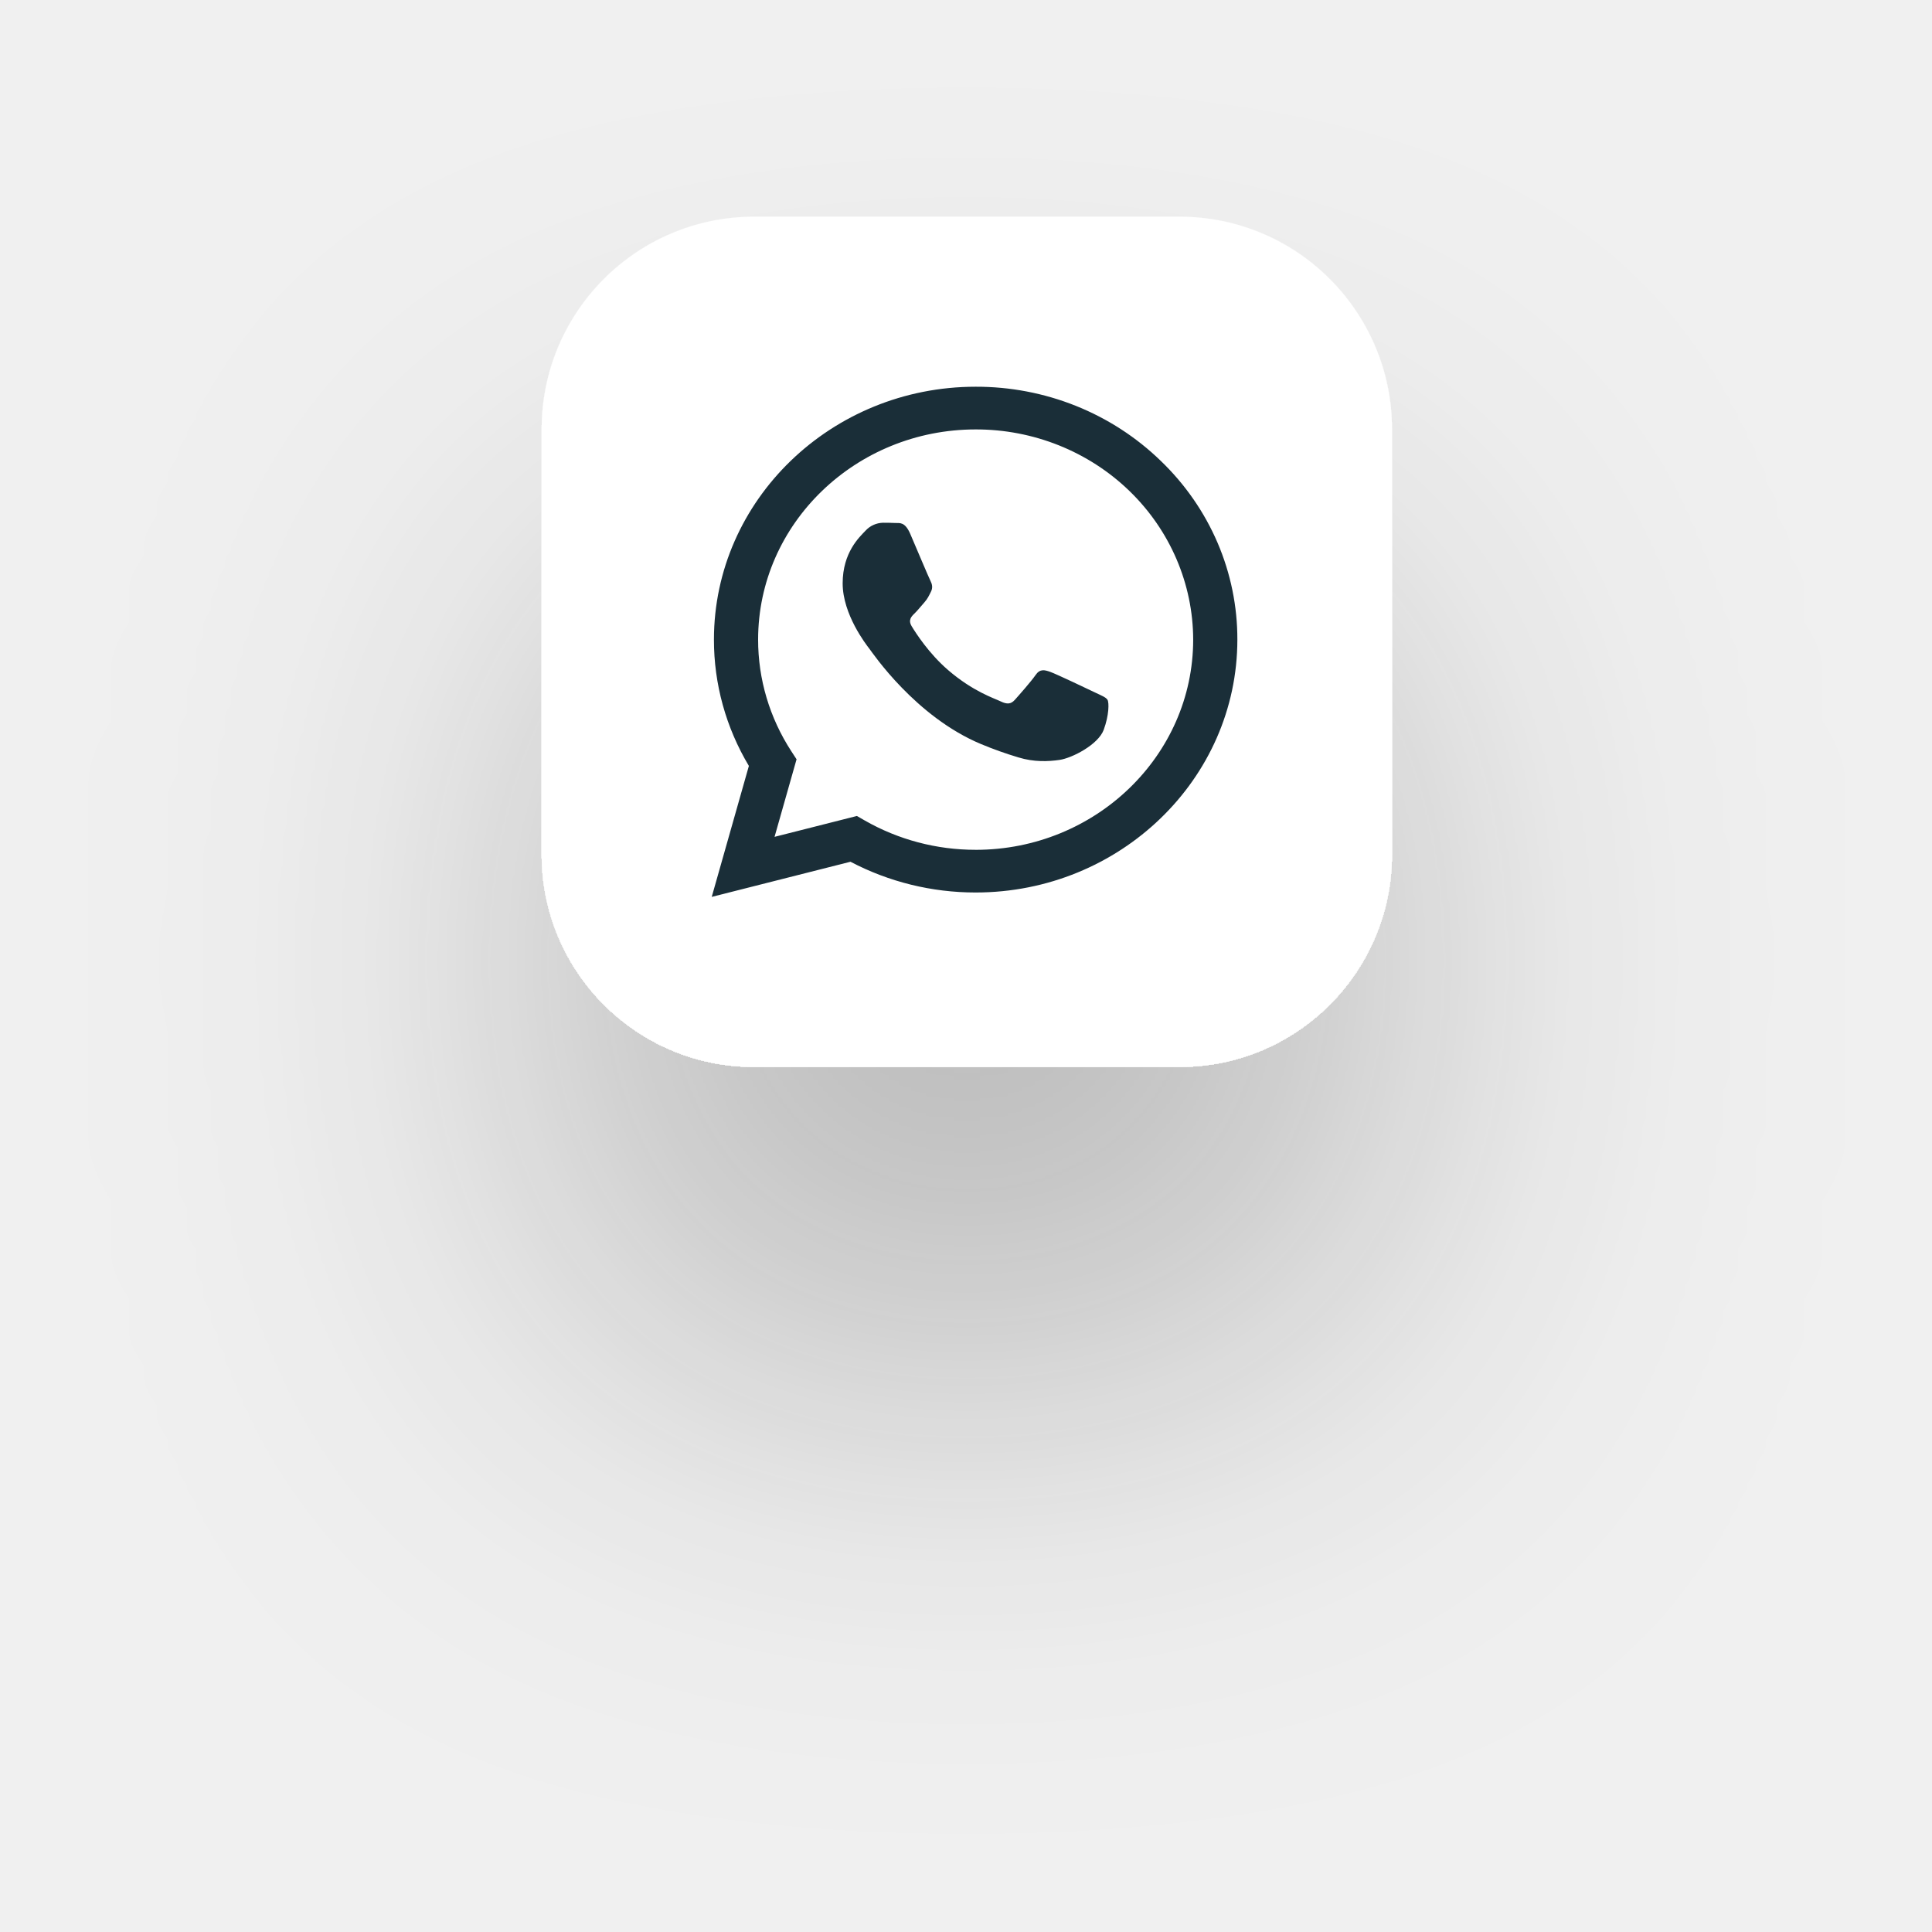
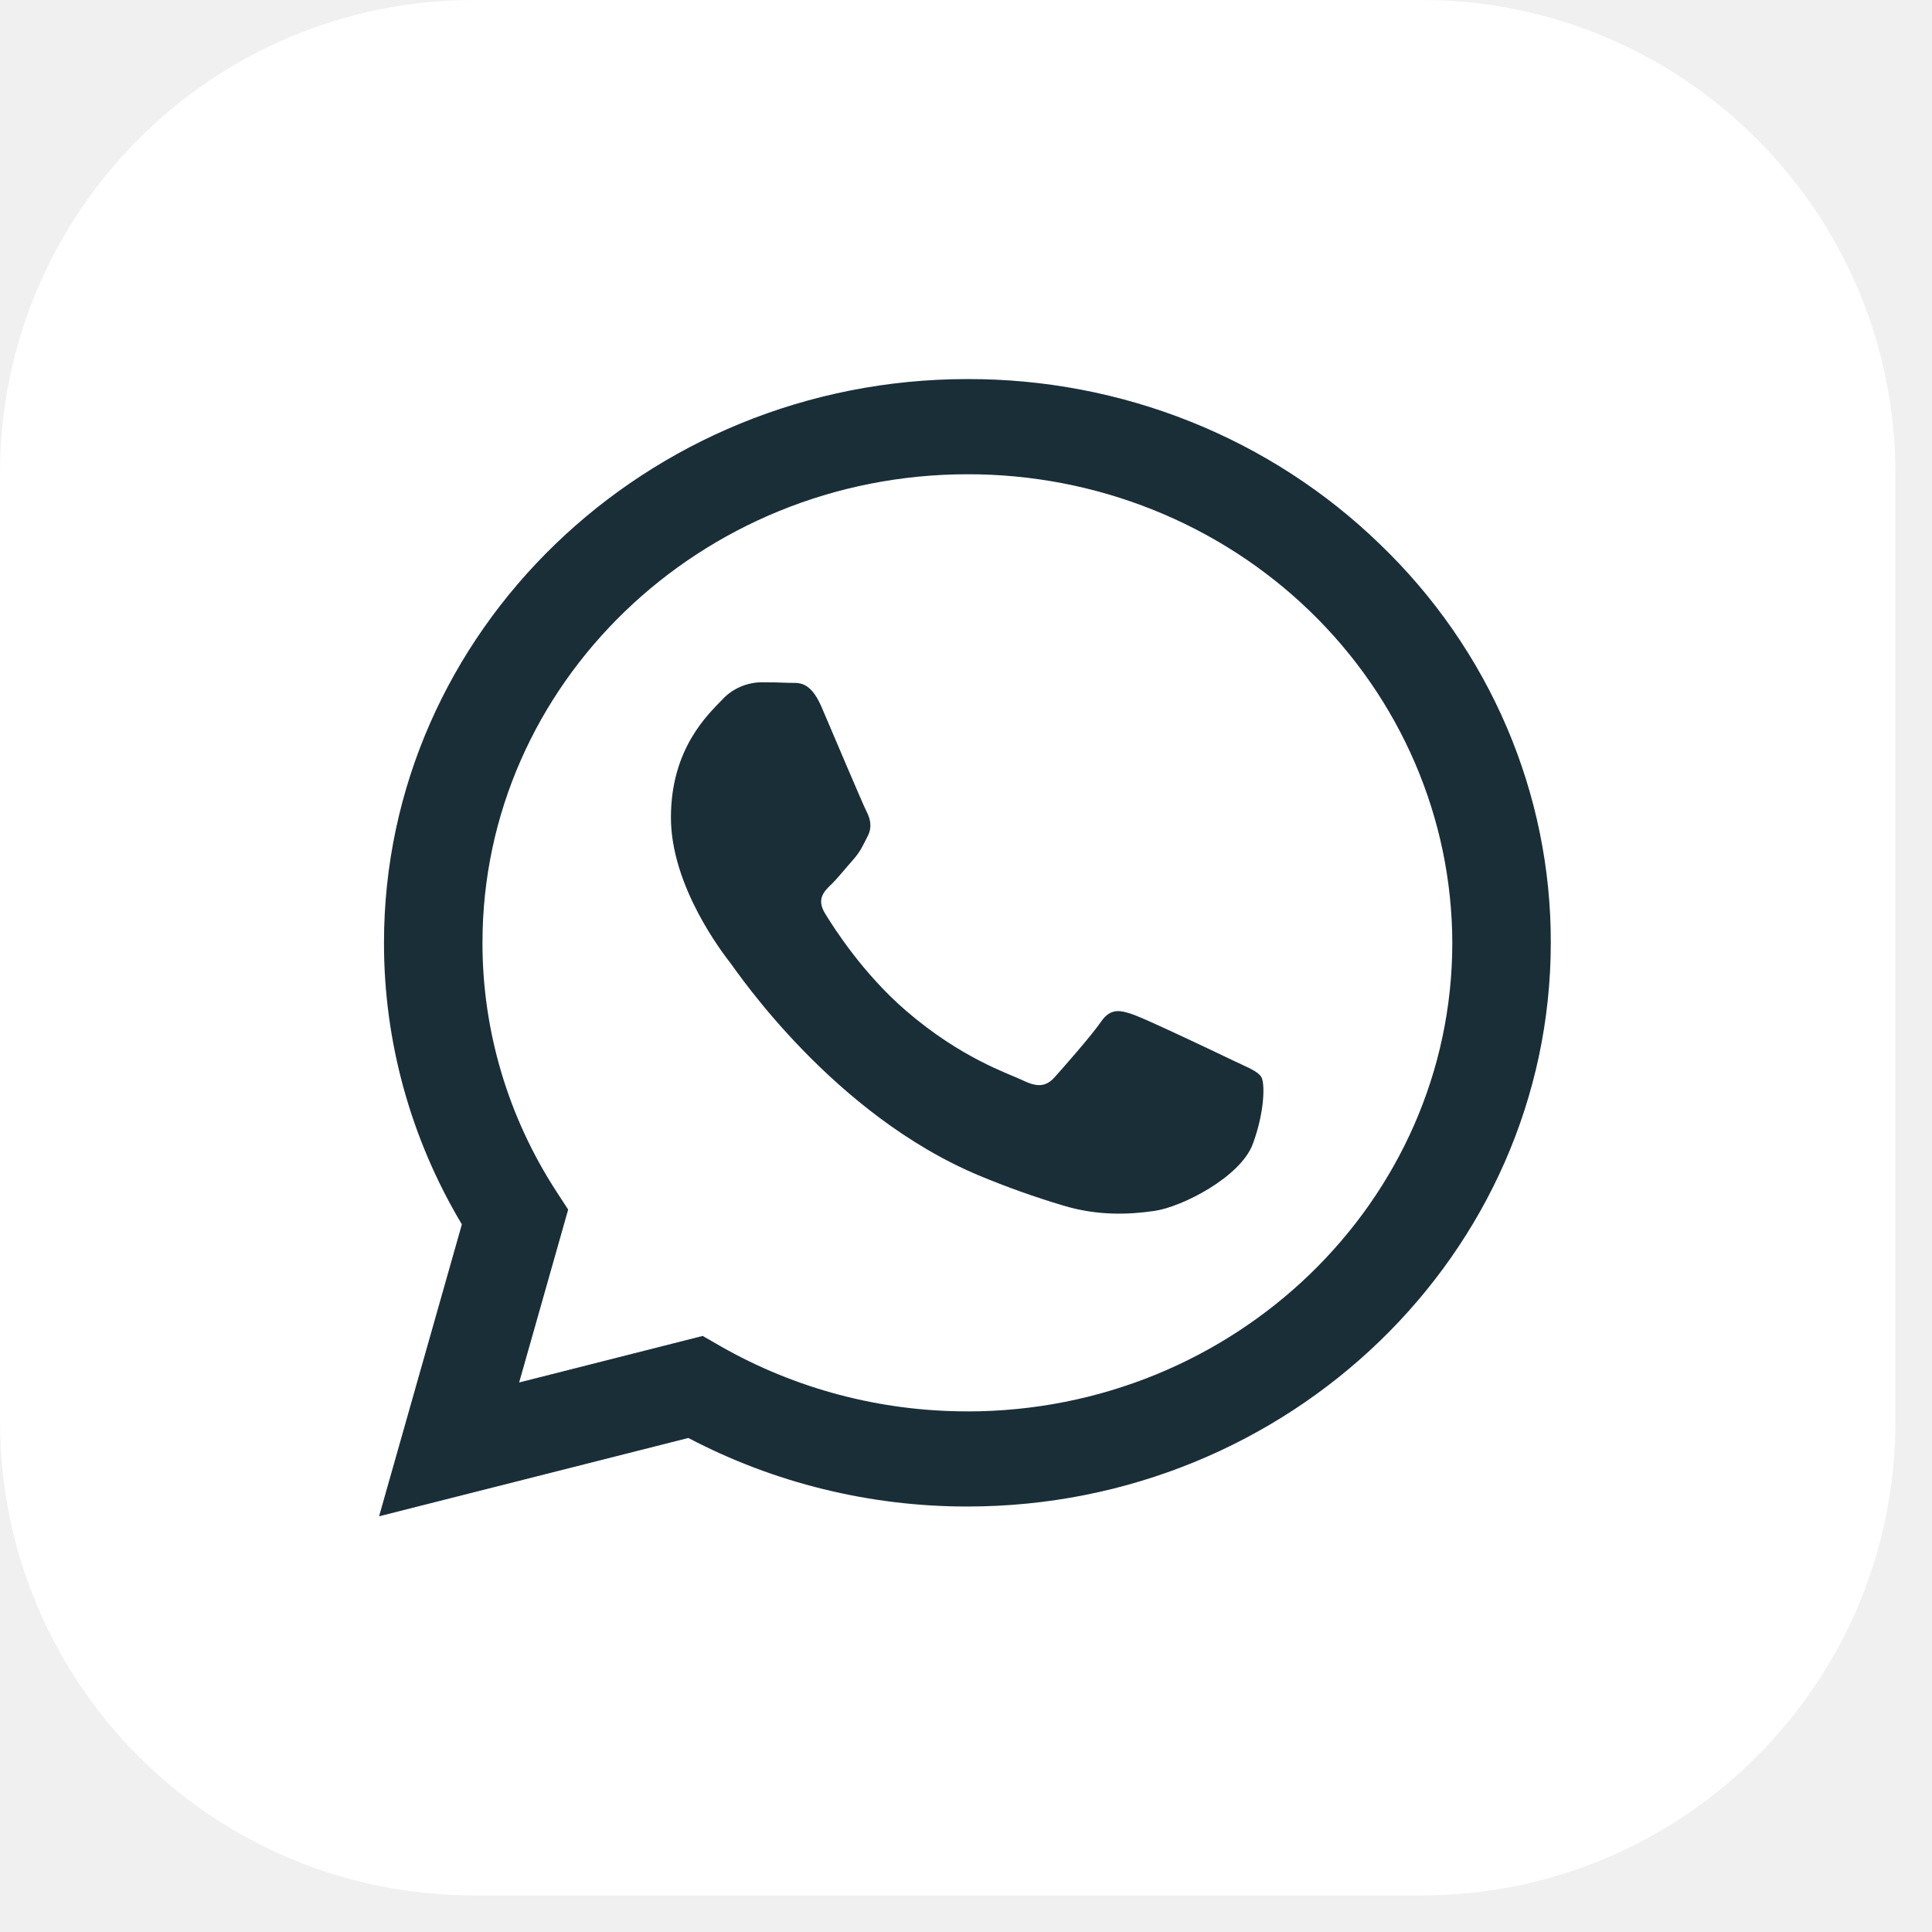
- <svg xmlns="http://www.w3.org/2000/svg" width="107" height="107" viewBox="0 0 107 107" fill="none">
-   <g filter="url(#filter0_d_103_581)">
-     <rect x="30" y="12" width="47.091" height="47.091" rx="11.773" fill="white" />
-   </g>
-   <path fill-rule="evenodd" clip-rule="evenodd" d="M64.287 25.524C62.941 24.218 61.343 23.182 59.583 22.477C57.824 21.773 55.938 21.413 54.034 21.418C46.045 21.418 39.543 27.699 39.54 35.419C39.536 37.877 40.204 40.293 41.475 42.419L39.418 49.672L47.102 47.726C49.229 48.844 51.61 49.43 54.029 49.429H54.034C62.022 49.429 68.525 43.147 68.529 35.427C68.533 33.586 68.161 31.762 67.433 30.062C66.704 28.362 65.635 26.82 64.287 25.524ZM54.034 47.065H54.029C51.873 47.066 49.755 46.506 47.898 45.444L47.458 45.191L42.897 46.347L44.116 42.052L43.829 41.611C42.623 39.758 41.984 37.61 41.987 35.419C41.987 29.004 47.393 23.783 54.038 23.783C57.227 23.778 60.286 25.001 62.545 27.185C64.803 29.369 66.076 32.334 66.082 35.428C66.079 41.845 60.676 47.066 54.036 47.066L54.034 47.065ZM60.642 38.35C60.281 38.176 58.498 37.328 58.168 37.211C57.838 37.095 57.594 37.036 57.353 37.386C57.112 37.737 56.417 38.523 56.206 38.758C55.994 38.995 55.784 39.021 55.422 38.846C55.06 38.671 53.892 38.302 52.508 37.11C51.432 36.182 50.706 35.037 50.494 34.687C50.283 34.337 50.472 34.146 50.653 33.972C50.816 33.815 51.014 33.563 51.197 33.359C51.377 33.154 51.438 33.009 51.557 32.775C51.678 32.542 51.618 32.338 51.529 32.163C51.438 31.988 50.713 30.266 50.412 29.566C50.117 28.883 49.819 28.975 49.597 28.965C49.386 28.955 49.142 28.951 48.903 28.951C48.719 28.956 48.538 28.997 48.372 29.073C48.206 29.148 48.058 29.256 47.936 29.39C47.604 29.74 46.669 30.587 46.669 32.309C46.669 34.029 47.968 35.695 48.148 35.929C48.327 36.161 50.702 39.695 54.335 41.21C55.009 41.491 55.699 41.737 56.401 41.947C57.267 42.213 58.057 42.176 58.681 42.086C59.377 41.985 60.824 41.238 61.126 40.421C61.427 39.605 61.427 38.905 61.337 38.758C61.247 38.613 61.004 38.524 60.642 38.35Z" fill="#1A2E38" />
-   <defs>
-     <filter id="filter0_d_103_581" x="0.568" y="0.227" width="105.954" height="105.954" filterUnits="userSpaceOnUse" color-interpolation-filters="sRGB">
-       <feFlood flood-opacity="0" result="BackgroundImageFix" />
-       <feColorMatrix in="SourceAlpha" type="matrix" values="0 0 0 0 0 0 0 0 0 0 0 0 0 0 0 0 0 0 127 0" result="hardAlpha" />
-       <feOffset dy="17.659" />
-       <feGaussianBlur stdDeviation="14.716" />
-       <feComposite in2="hardAlpha" operator="out" />
-       <feColorMatrix type="matrix" values="0 0 0 0 0.145 0 0 0 0 0.145 0 0 0 0 0.145 0 0 0 0.25 0" />
-       <feBlend mode="normal" in2="BackgroundImageFix" result="effect1_dropShadow_103_581" />
-       <feBlend mode="normal" in="SourceGraphic" in2="effect1_dropShadow_103_581" result="shape" />
-     </filter>
-   </defs>
+ <svg xmlns="http://www.w3.org/2000/svg" width="48" height="48" viewBox="0 0 48 48" fill="none">
+   <rect width="47.091" height="47.091" rx="11.773" fill="white" />
+   <path fill-rule="evenodd" clip-rule="evenodd" d="M34.287 13.524C32.941 12.218 31.343 11.182 29.583 10.477C27.824 9.773 25.938 9.413 24.035 9.418C16.046 9.418 9.543 15.699 9.54 23.419C9.537 25.877 10.204 28.293 11.475 30.419L9.418 37.672L17.102 35.726C19.229 36.844 21.61 37.43 24.029 37.429H24.035C32.022 37.429 38.525 31.147 38.529 23.427C38.534 21.586 38.161 19.762 37.433 18.062C36.705 16.362 35.635 14.819 34.287 13.524ZM24.035 35.065H24.029C21.873 35.066 19.756 34.506 17.898 33.444L17.458 33.191L12.898 34.347L14.116 30.052L13.829 29.611C12.623 27.758 11.984 25.61 11.987 23.419C11.987 17.004 17.393 11.783 24.039 11.783C27.227 11.778 30.287 13.001 32.545 15.185C34.804 17.369 36.076 20.334 36.082 23.428C36.079 29.845 30.676 35.066 24.036 35.066L24.035 35.065ZM30.643 26.351C30.281 26.176 28.498 25.328 28.168 25.211C27.838 25.095 27.594 25.036 27.353 25.386C27.112 25.737 26.417 26.523 26.207 26.758C25.995 26.995 25.784 27.021 25.422 26.846C25.06 26.671 23.892 26.302 22.508 25.11C21.433 24.182 20.706 23.037 20.494 22.687C20.283 22.337 20.472 22.146 20.654 21.972C20.816 21.815 21.014 21.563 21.197 21.359C21.377 21.154 21.438 21.009 21.557 20.775C21.678 20.542 21.618 20.338 21.53 20.163C21.438 19.988 20.713 18.266 20.412 17.566C20.117 16.883 19.819 16.975 19.597 16.965C19.387 16.955 19.142 16.951 18.903 16.951C18.719 16.956 18.539 16.997 18.372 17.073C18.206 17.148 18.058 17.256 17.936 17.39C17.604 17.74 16.669 18.587 16.669 20.309C16.669 22.029 17.968 23.695 18.149 23.929C18.327 24.162 20.702 27.695 24.335 29.21C25.009 29.491 25.699 29.737 26.401 29.947C27.267 30.213 28.057 30.176 28.681 30.085C29.377 29.985 30.824 29.238 31.126 28.421C31.427 27.605 31.427 26.905 31.337 26.758C31.247 26.613 31.005 26.524 30.643 26.351Z" fill="#1A2E38" />
</svg>
